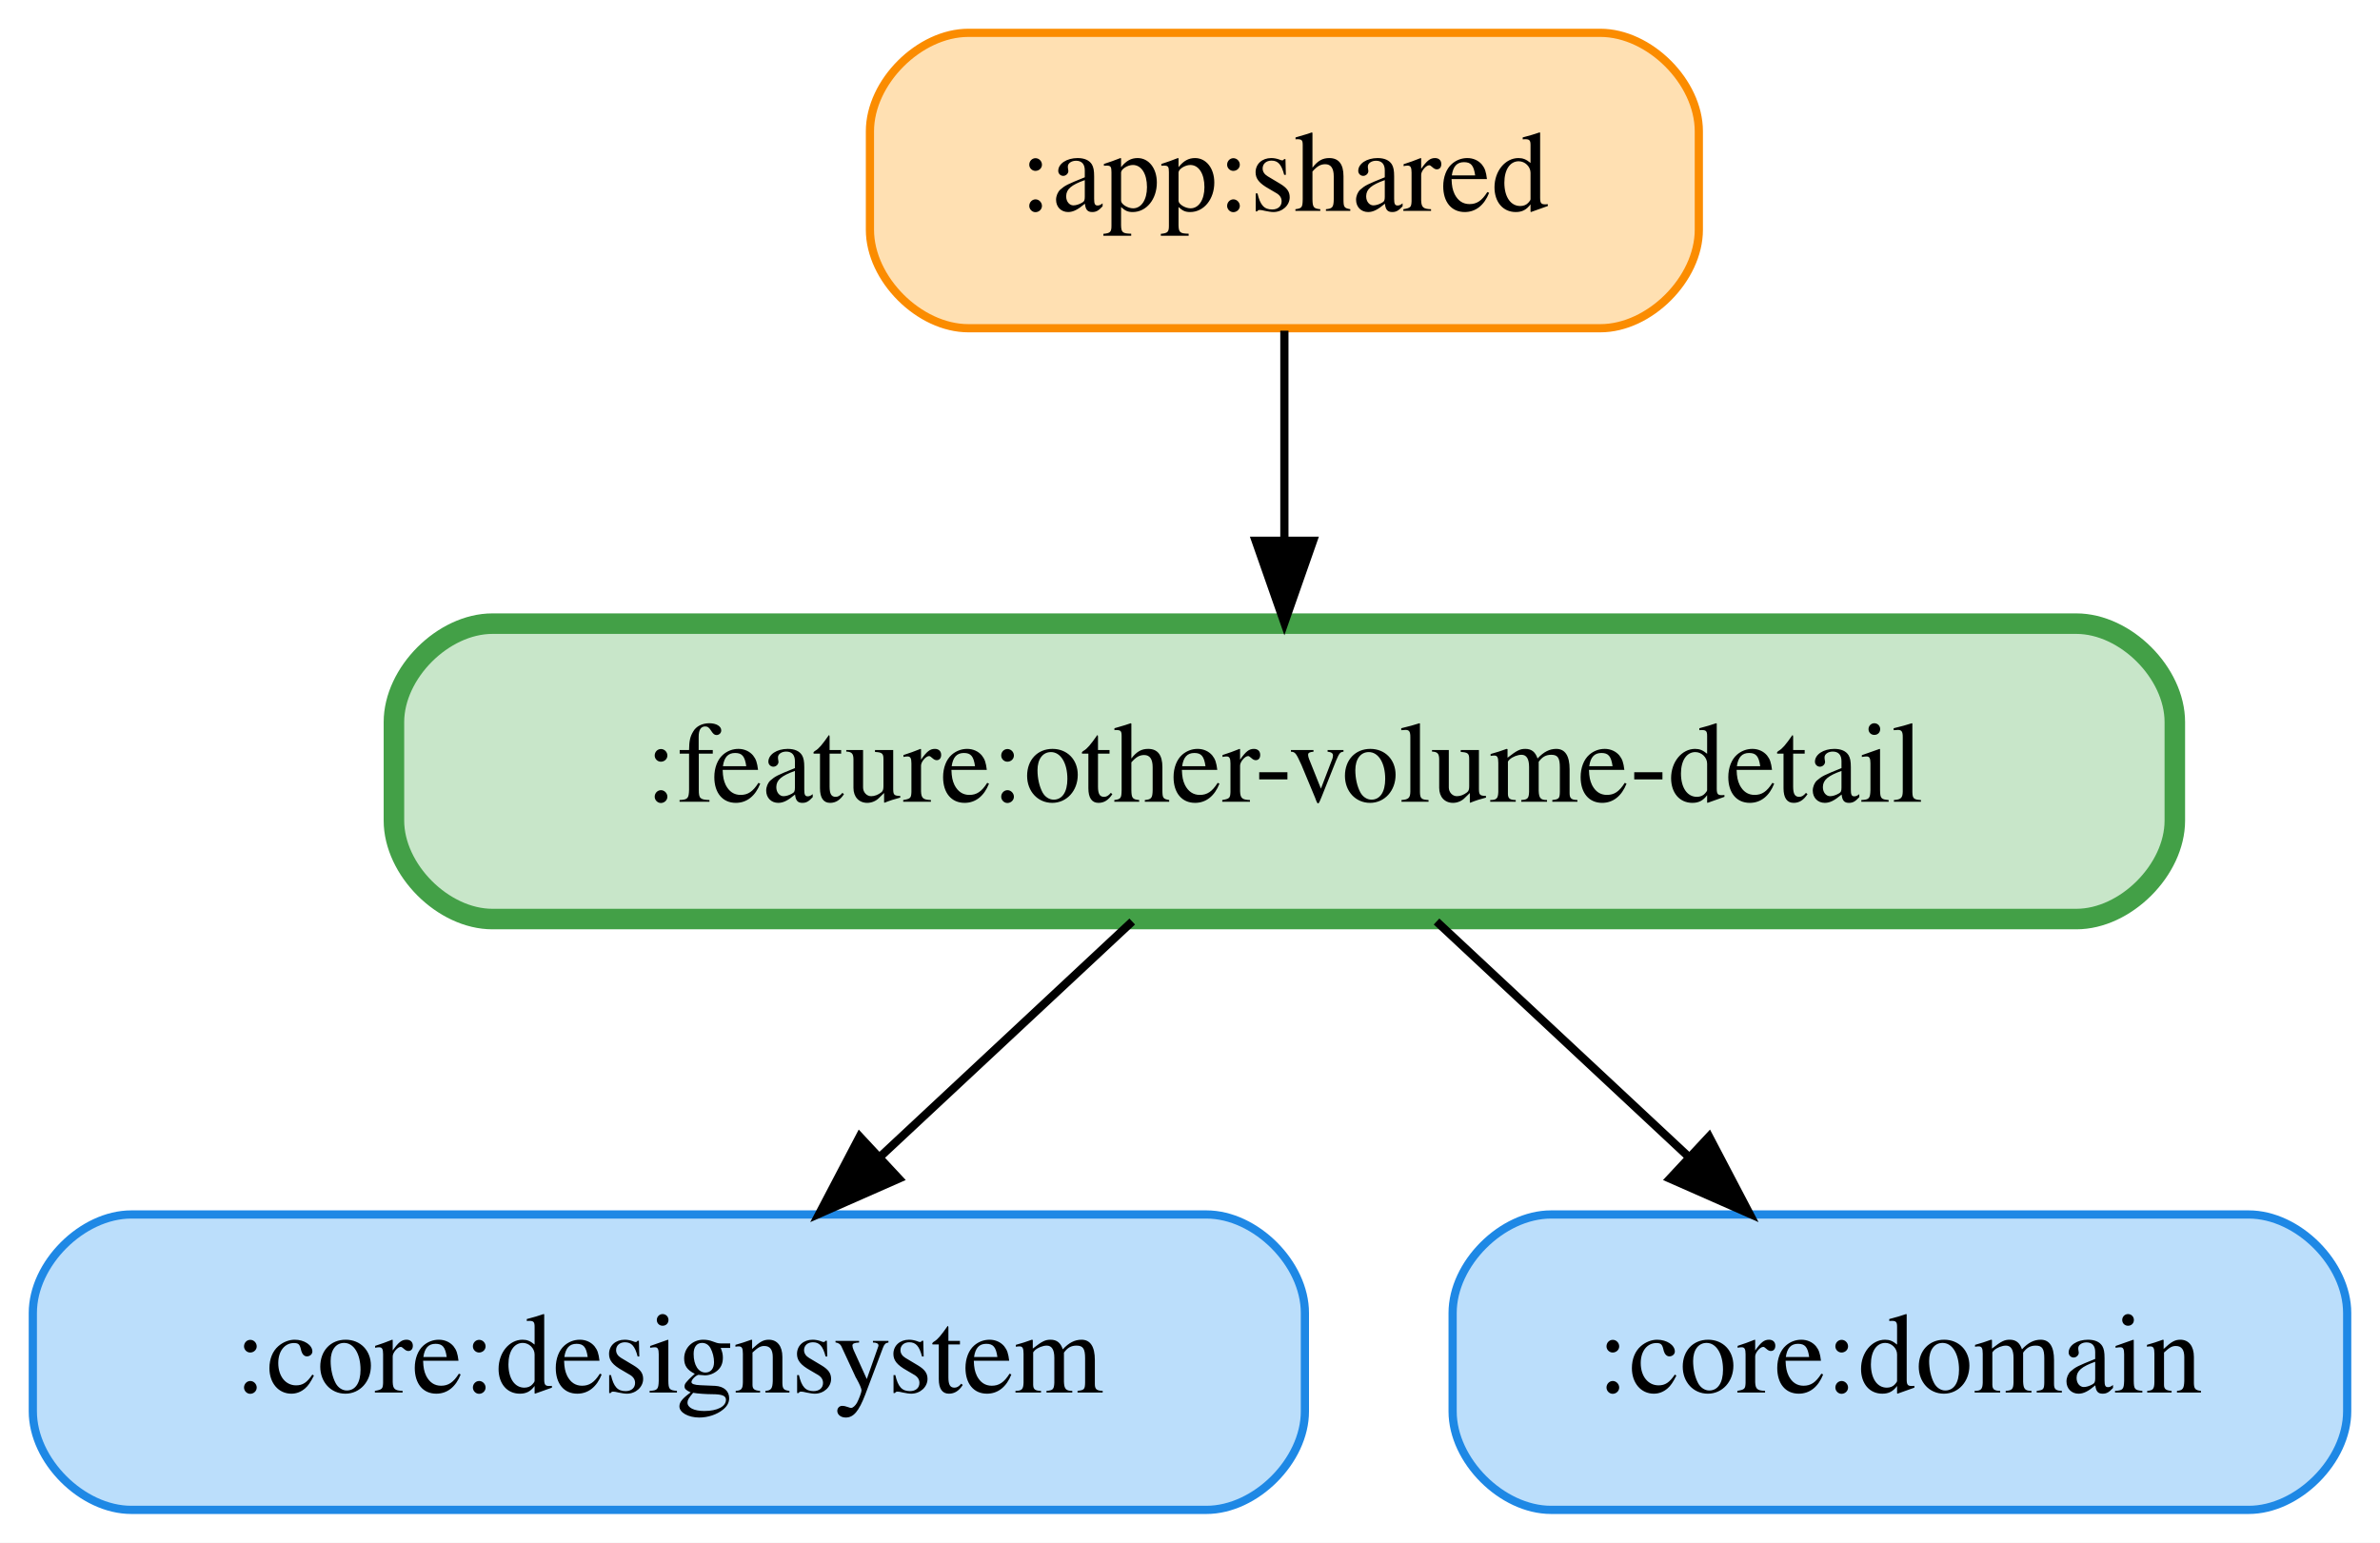
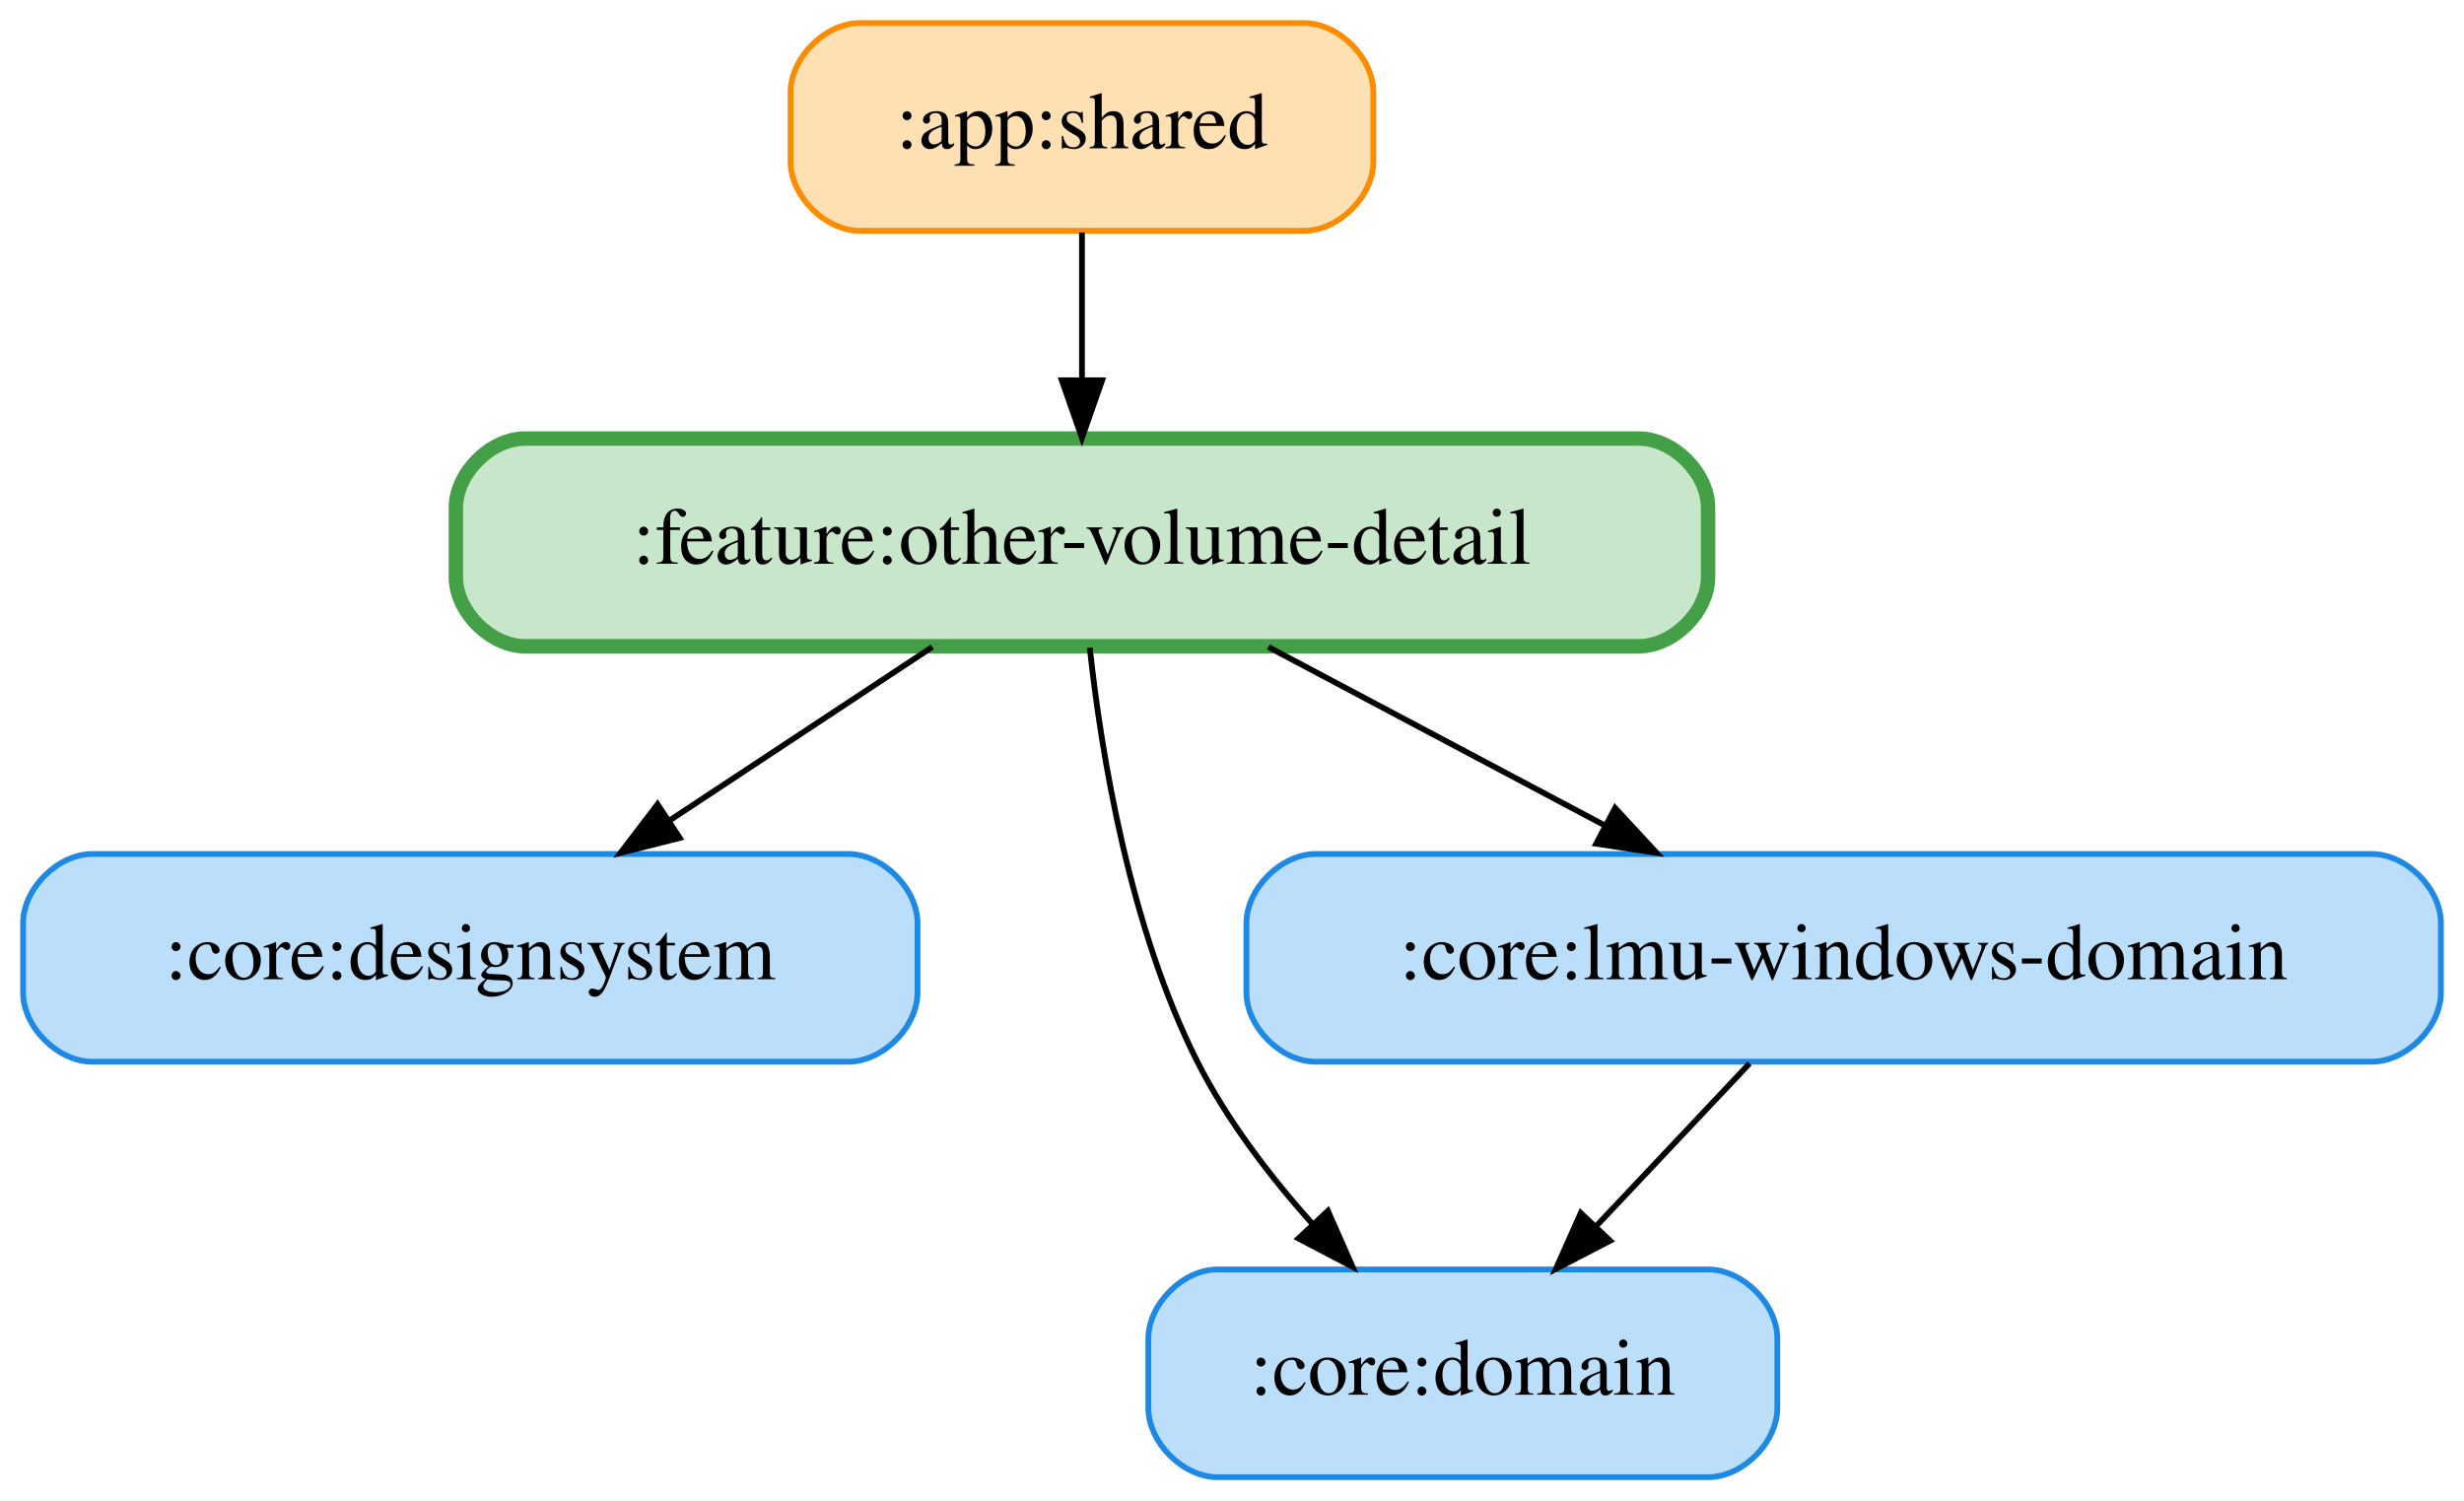
- <svg xmlns="http://www.w3.org/2000/svg" width="290pt" height="188pt" viewBox="0.00 0.00 290.00 188.00">
-   <g id="graph0" class="graph" transform="scale(1 1) rotate(0) translate(4 184)">
-     <polygon fill="white" stroke="transparent" points="-4,4 -4,-184 286,-184 286,4 -4,4" />
+ <svg xmlns="http://www.w3.org/2000/svg" width="427pt" height="260pt" viewBox="0.00 0.00 427.00 260.00">
+   <g id="graph0" class="graph" transform="scale(1 1) rotate(0) translate(4 256)">
+     <polygon fill="white" stroke="transparent" points="-4,4 -4,-256 423,-256 423,4 -4,4" />
    <g id="node1" class="node">
-       <path fill="#ffe0b2" stroke="#fb8c00" d="M191,-180C191,-180 114,-180 114,-180 108,-180 102,-174 102,-168 102,-168 102,-156 102,-156 102,-150 108,-144 114,-144 114,-144 191,-144 191,-144 197,-144 203,-150 203,-156 203,-156 203,-168 203,-168 203,-174 197,-180 191,-180" />
-       <text text-anchor="middle" x="152.5" y="-158.3" font-family="Times,serif" font-size="14.00">:app:shared</text>
+       <path fill="#ffe0b2" stroke="#fb8c00" d="M222,-252C222,-252 145,-252 145,-252 139,-252 133,-246 133,-240 133,-240 133,-228 133,-228 133,-222 139,-216 145,-216 145,-216 222,-216 222,-216 228,-216 234,-222 234,-228 234,-228 234,-240 234,-240 234,-246 228,-252 222,-252" />
+       <text text-anchor="middle" x="183.5" y="-230.3" font-family="Times,serif" font-size="14.00">:app:shared</text>
+     </g>
+     <g id="node5" class="node">
+       <path fill="#c8e6c9" stroke="#43a047" stroke-width="2.5" d="M280,-180C280,-180 87,-180 87,-180 81,-180 75,-174 75,-168 75,-168 75,-156 75,-156 75,-150 81,-144 87,-144 87,-144 280,-144 280,-144 286,-144 292,-150 292,-156 292,-156 292,-168 292,-168 292,-174 286,-180 280,-180" />
+       <text text-anchor="middle" x="183.5" y="-158.3" font-family="Times,serif" font-size="14.00">:feature:other-volume-detail</text>
+     </g>
+     <g id="edge1" class="edge">
+       <path fill="none" stroke="black" d="M183.5,-215.7C183.5,-207.98 183.5,-198.71 183.5,-190.11" />
+       <polygon fill="black" stroke="black" points="187,-190.1 183.5,-180.1 180,-190.1 187,-190.1" />
+     </g>
+     <g id="node2" class="node">
+       <path fill="#bbdefb" stroke="#1e88e5" d="M143,-108C143,-108 12,-108 12,-108 6,-108 0,-102 0,-96 0,-96 0,-84 0,-84 0,-78 6,-72 12,-72 12,-72 143,-72 143,-72 149,-72 155,-78 155,-84 155,-84 155,-96 155,-96 155,-102 149,-108 143,-108" />
+       <text text-anchor="middle" x="77.5" y="-86.3" font-family="Times,serif" font-size="14.00">:core:designsystem</text>
+     </g>
+     <g id="node3" class="node">
+       <path fill="#bbdefb" stroke="#1e88e5" d="M292,-36C292,-36 207,-36 207,-36 201,-36 195,-30 195,-24 195,-24 195,-12 195,-12 195,-6 201,0 207,0 207,0 292,0 292,0 298,0 304,-6 304,-12 304,-12 304,-24 304,-24 304,-30 298,-36 292,-36" />
+       <text text-anchor="middle" x="249.5" y="-14.3" font-family="Times,serif" font-size="14.00">:core:domain</text>
    </g>
    <g id="node4" class="node">
-       <path fill="#c8e6c9" stroke="#43a047" stroke-width="2.5" d="M249,-108C249,-108 56,-108 56,-108 50,-108 44,-102 44,-96 44,-96 44,-84 44,-84 44,-78 50,-72 56,-72 56,-72 249,-72 249,-72 255,-72 261,-78 261,-84 261,-84 261,-96 261,-96 261,-102 255,-108 249,-108" />
-       <text text-anchor="middle" x="152.5" y="-86.3" font-family="Times,serif" font-size="14.00">:feature:other-volume-detail</text>
+       <path fill="#bbdefb" stroke="#1e88e5" d="M407,-108C407,-108 224,-108 224,-108 218,-108 212,-102 212,-96 212,-96 212,-84 212,-84 212,-78 218,-72 224,-72 224,-72 407,-72 407,-72 413,-72 419,-78 419,-84 419,-84 419,-96 419,-96 419,-102 413,-108 407,-108" />
+       <text text-anchor="middle" x="315.5" y="-86.3" font-family="Times,serif" font-size="14.00">:core:lmu-windows-domain</text>
    </g>
-     <g id="edge1" class="edge">
-       <path fill="none" stroke="black" d="M152.5,-143.7C152.5,-135.98 152.5,-126.71 152.5,-118.11" />
-       <polygon fill="black" stroke="black" points="156,-118.1 152.5,-108.1 149,-118.1 156,-118.1" />
+     <g id="edge2" class="edge">
+       <path fill="none" stroke="black" d="M299.19,-71.7C291.19,-63.22 281.43,-52.86 272.68,-43.58" />
+       <polygon fill="black" stroke="black" points="275.03,-40.98 265.63,-36.1 269.94,-45.78 275.03,-40.98" />
    </g>
-     <g id="node2" class="node">
-       <path fill="#bbdefb" stroke="#1e88e5" d="M143,-36C143,-36 12,-36 12,-36 6,-36 0,-30 0,-24 0,-24 0,-12 0,-12 0,-6 6,0 12,0 12,0 143,0 143,0 149,0 155,-6 155,-12 155,-12 155,-24 155,-24 155,-30 149,-36 143,-36" />
-       <text text-anchor="middle" x="77.5" y="-14.3" font-family="Times,serif" font-size="14.00">:core:designsystem</text>
-     </g>
-     <g id="node3" class="node">
-       <path fill="#bbdefb" stroke="#1e88e5" d="M270,-36C270,-36 185,-36 185,-36 179,-36 173,-30 173,-24 173,-24 173,-12 173,-12 173,-6 179,0 185,0 185,0 270,0 270,0 276,0 282,-6 282,-12 282,-12 282,-24 282,-24 282,-30 276,-36 270,-36" />
-       <text text-anchor="middle" x="227.5" y="-14.3" font-family="Times,serif" font-size="14.00">:core:domain</text>
+     <g id="edge5" class="edge">
+       <path fill="none" stroke="black" d="M157.57,-143.88C143.84,-134.81 126.79,-123.55 111.96,-113.76" />
+       <polygon fill="black" stroke="black" points="113.8,-110.78 103.53,-108.19 109.95,-116.62 113.8,-110.78" />
    </g>
    <g id="edge3" class="edge">
-       <path fill="none" stroke="black" d="M133.96,-71.7C124.7,-63.05 113.34,-52.45 103.24,-43.03" />
-       <polygon fill="black" stroke="black" points="105.52,-40.37 95.83,-36.1 100.75,-45.49 105.52,-40.37" />
+       <path fill="none" stroke="black" d="M184.85,-143.76C186.87,-125.19 191.79,-95.18 203.5,-72 208.58,-61.95 215.99,-52.24 223.39,-43.95" />
+       <polygon fill="black" stroke="black" points="226.12,-46.15 230.39,-36.46 221.01,-41.37 226.12,-46.15" />
    </g>
-     <g id="edge2" class="edge">
-       <path fill="none" stroke="black" d="M171.04,-71.7C180.3,-63.05 191.66,-52.45 201.76,-43.03" />
-       <polygon fill="black" stroke="black" points="204.25,-45.49 209.17,-36.1 199.48,-40.37 204.25,-45.49" />
+     <g id="edge4" class="edge">
+       <path fill="none" stroke="black" d="M215.79,-143.88C233.37,-134.55 255.31,-122.92 274.13,-112.94" />
+       <polygon fill="black" stroke="black" points="275.89,-115.97 283.09,-108.19 272.61,-109.78 275.89,-115.97" />
    </g>
  </g>
</svg>
